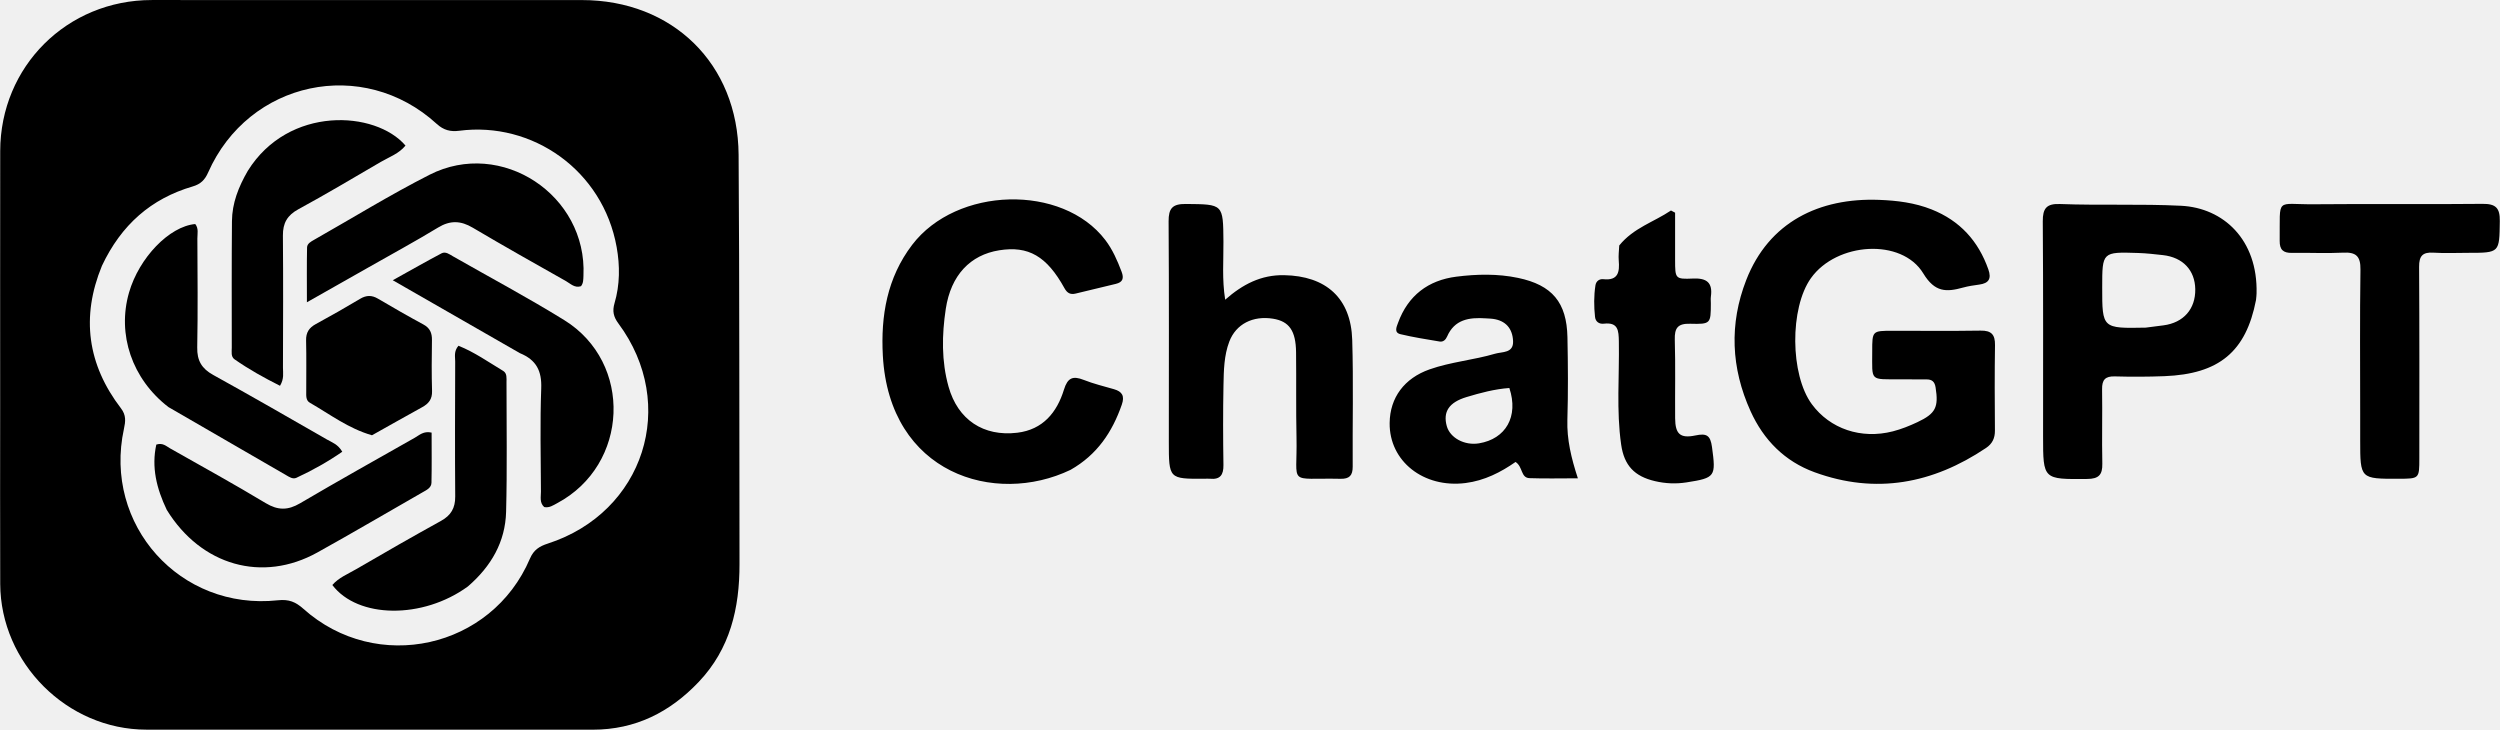
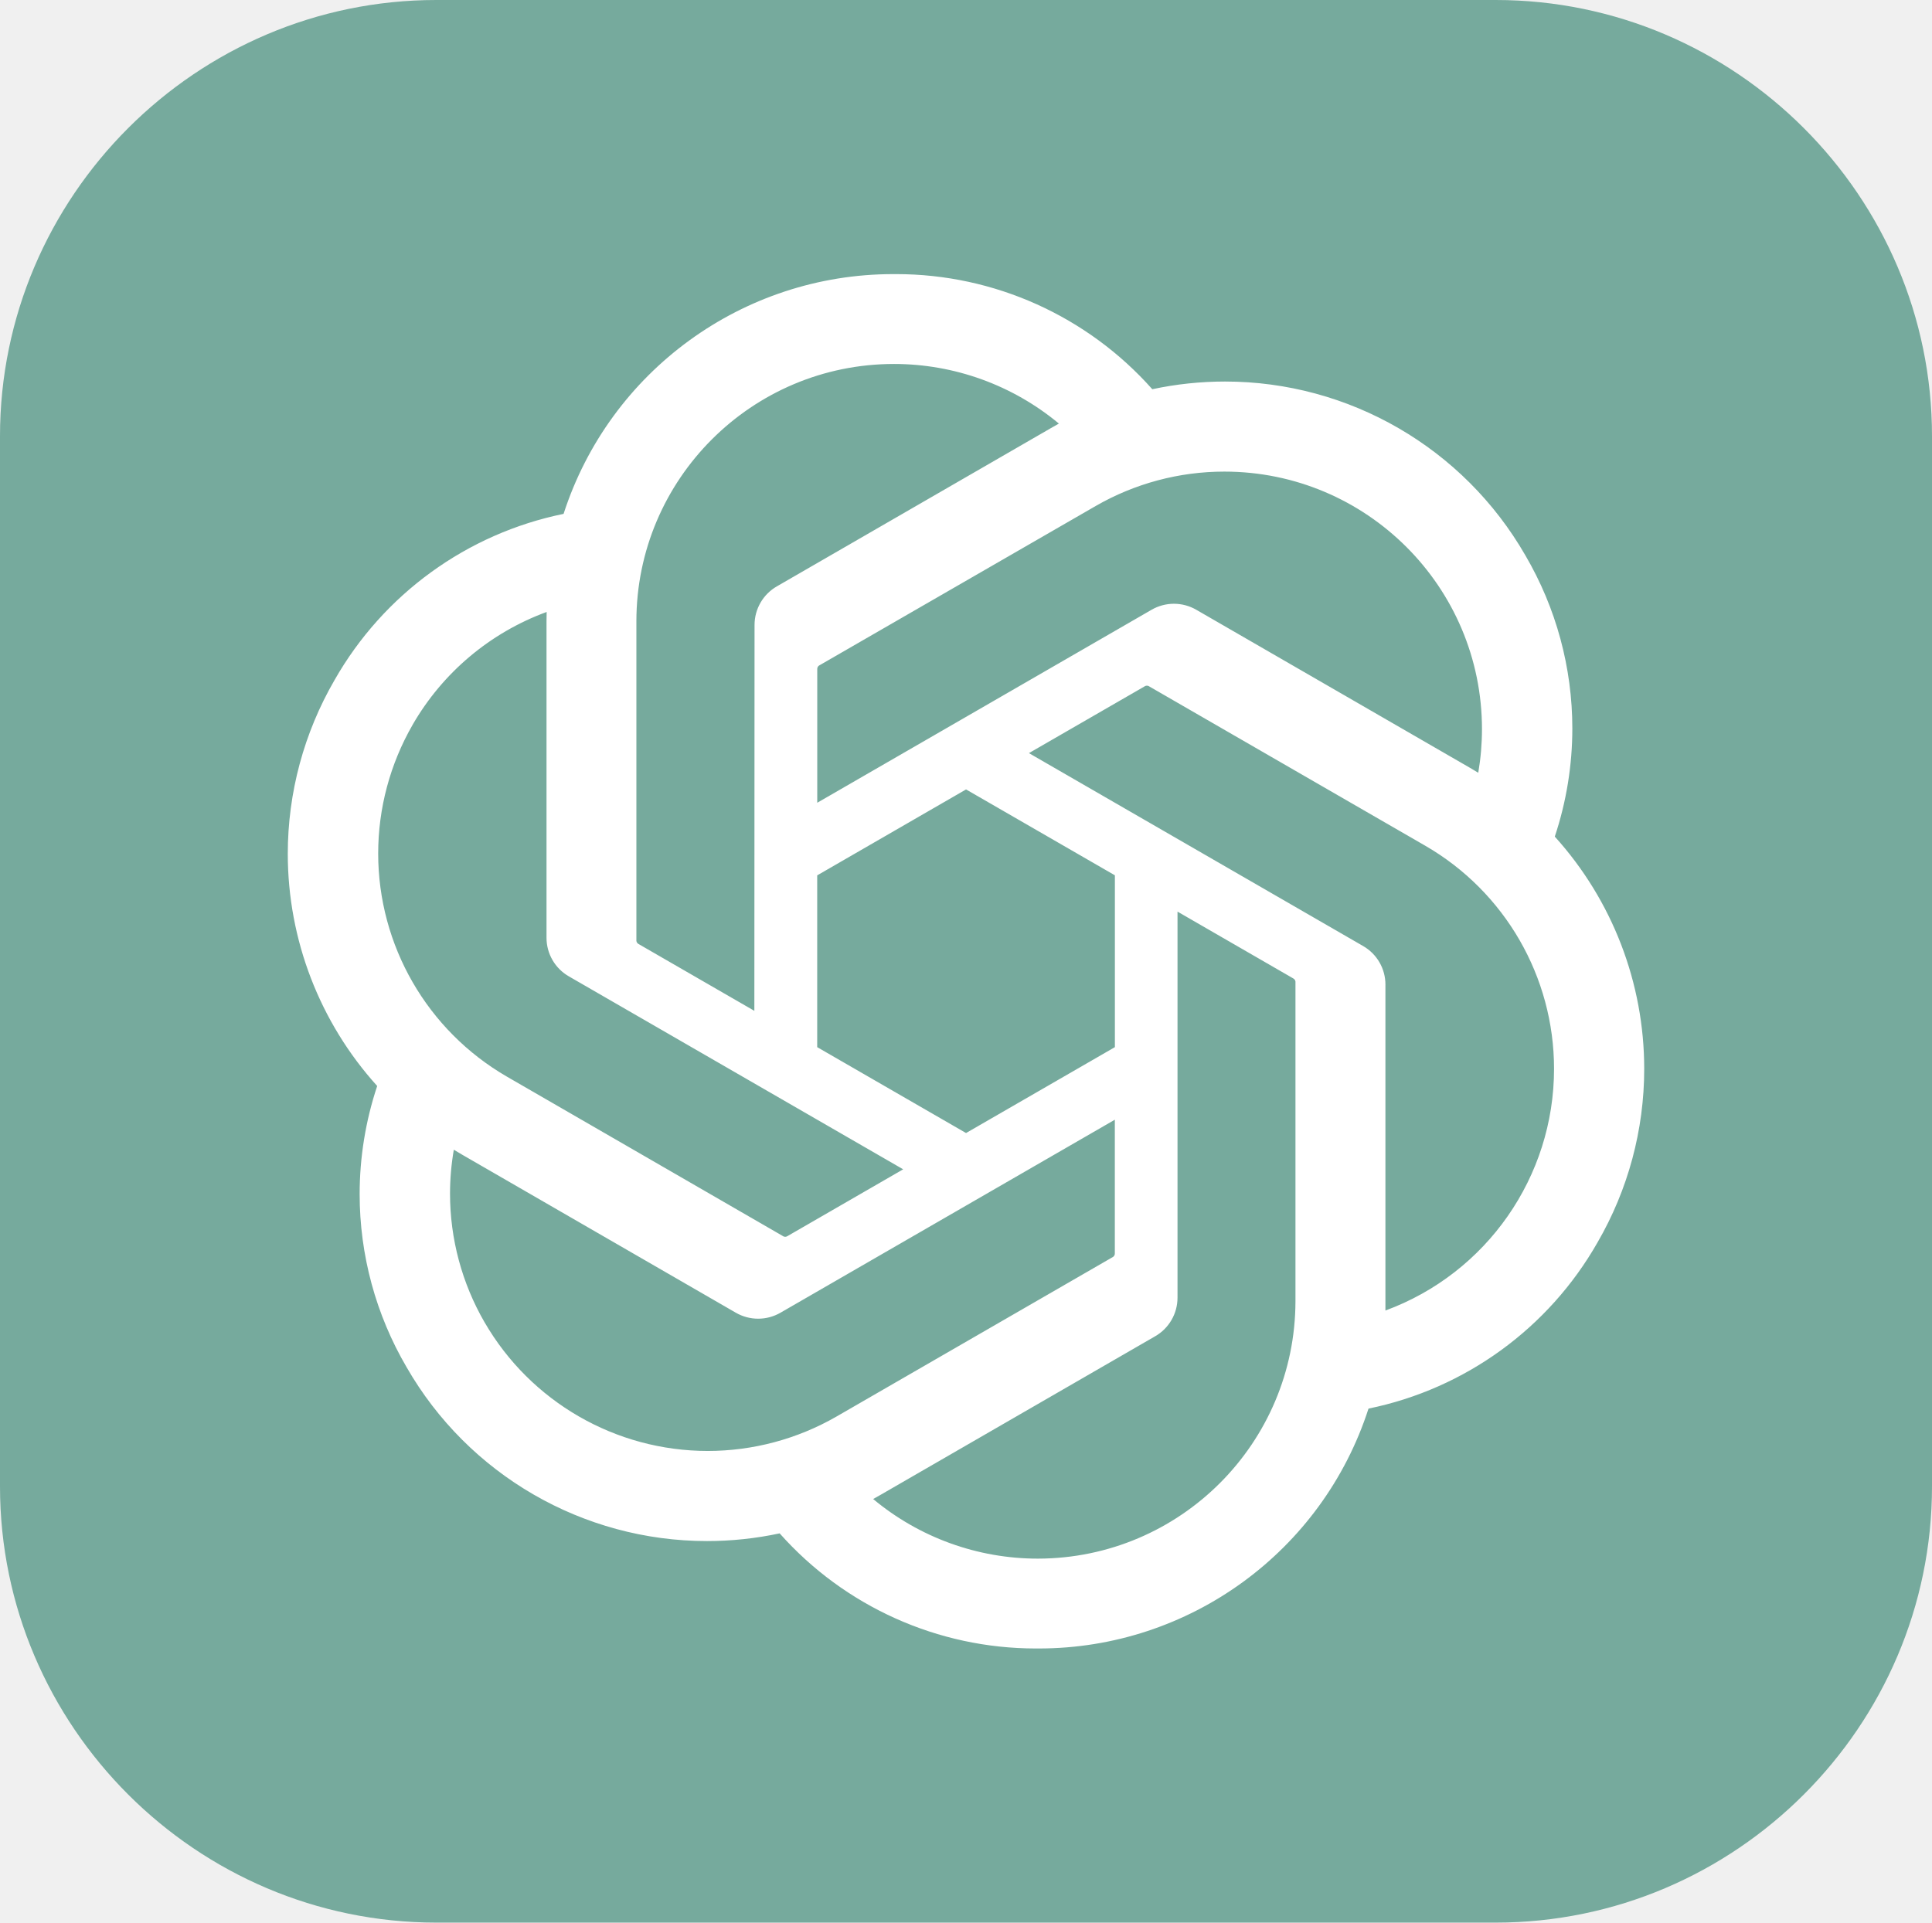
- <svg xmlns="http://www.w3.org/2000/svg" height="-344" viewBox="56.632 381.702 906.876 264.715" width="2500">
-   <path d="m56.692 529c.002-31.163-.027-61.826.016-92.489.044-30.7 24.229-54.79 54.984-54.797 51.994-.012 103.987.007 155.981.01 32.903.002 56.654 23.087 56.888 56.08.352 49.488.21 98.98.327 148.47.037 15.998-3.376 30.764-14.775 42.775-10.442 11.003-22.98 17.351-38.432 17.344-53.993-.026-107.987.024-161.98-.013-28.704-.02-52.881-24.156-52.989-52.888-.08-21.33-.018-42.661-.02-64.492m36.914-50.872c-7.633 18.562-5.244 35.834 6.913 51.7 1.914 2.498 1.663 4.727 1.072 7.443-7.58 34.81 20.365 66.036 55.857 62.182 3.99-.433 6.435.593 9.239 3.098 26.543 23.72 68.247 14.479 82.183-18.214 1.349-3.165 3.428-4.465 6.471-5.449 34.93-11.295 47.479-50.421 25.601-79.873-1.785-2.404-2.227-4.494-1.388-7.337 1.97-6.67 1.973-13.618.775-20.32-4.99-27.924-30.653-45.673-57.108-42.222-3.144.41-5.646-.188-8.159-2.485-26.77-24.472-68.24-15.636-82.938 17.639-1.18 2.672-2.706 4.202-5.573 5.04-15.09 4.416-25.921 13.898-32.945 28.798zm652.414 41.178c-11.306-.059-10.228.905-10.24-10.12-.008-7.474.017-7.487 7.324-7.493 10.66-.01 21.322.113 31.98-.059 3.921-.063 5.296 1.434 5.236 5.283-.16 10.325-.111 20.654-.029 30.98.022 2.771-.948 4.776-3.231 6.308-19.31 12.963-39.98 16.902-62.17 8.811-10.82-3.944-18.488-11.665-23.245-22.166-7.08-15.63-7.772-31.636-1.565-47.573 8.2-21.054 26.514-29.89 48.19-29.075 6.477.244 12.924 1.029 19.066 3.475 10.255 4.083 16.931 11.428 20.573 21.76 1.19 3.375.15 5.03-3.301 5.496-1.976.266-3.969.56-5.886 1.088-6.038 1.665-10.219 1.792-14.42-5.142-7.815-12.896-31.443-11.323-40.746 1.716-7.729 10.833-7.562 35.022.315 45.725 6.587 8.95 17.891 12.815 29.429 9.843 3.039-.783 6.013-1.978 8.86-3.317 6.677-3.138 7.732-5.448 6.61-12.6-.324-2.063-1.287-2.918-3.265-2.914-2.998.006-5.996-.016-9.484-.026zm128.98-28.776c-3.633 18.776-13.405 26.854-33.224 27.628-5.988.234-11.995.253-17.986.082-3.508-.1-4.679 1.258-4.624 4.68.142 8.991-.108 17.99.083 26.981.087 4.075-1.326 5.508-5.482 5.545-16.006.144-16.003.267-16.007-15.48-.006-25.985.084-51.97-.11-77.954-.035-4.757 1.392-6.488 6.243-6.303 14.633.556 29.272-.096 43.933.635 15.351.765 27.841 12.29 27.376 31.755-.016.666-.082 1.33-.202 2.431m-40.01 10.02c2.14-.275 4.28-.547 6.42-.825 7.29-.945 11.669-5.92 11.555-13.121-.109-6.904-4.512-11.562-11.768-12.364-2.969-.329-5.946-.67-8.928-.767-13.055-.429-13.056-.397-13.06 12.473-.004 14.916-.004 14.916 15.782 14.604zm-390.035 51.599c-27.45 13.149-65.733 1.388-68.072-41.446-.789-14.434 1.537-28.23 10.626-40.172 16.126-21.186 54.494-22.186 70.061-1.781 2.654 3.478 4.372 7.437 5.916 11.505.907 2.393.472 3.82-2.122 4.432-4.86 1.146-9.706 2.348-14.561 3.512-1.854.444-3.038-.143-4.027-1.937-6.428-11.65-13.093-15.465-23.686-13.766-10.474 1.68-17.526 9-19.38 21.263-1.423 9.404-1.592 18.963 1.024 28.26 3.358 11.935 12.634 18.139 24.929 16.655 9.274-1.12 14.365-7.342 16.921-15.64 1.336-4.338 3.242-5.074 7.18-3.518 3.55 1.402 7.298 2.312 10.978 3.373 2.996.864 3.907 2.478 2.828 5.587-3.447 9.933-8.943 18.191-18.615 23.673zm35.668-10.159c.002-26.992.1-53.486-.08-79.979-.032-4.755 1.414-6.366 6.25-6.32 13.601.13 13.53-.057 13.642 13.643.056 6.794-.557 13.622.633 21.087 6.351-5.594 13.023-9.043 21.347-8.9 15.206.262 24.276 8.282 24.736 23.467.464 15.315.072 30.656.17 45.985.021 3.203-1.189 4.483-4.404 4.414-19.526-.419-15.604 2.852-15.977-14.923-.217-10.327-.04-20.661-.16-30.991-.091-7.818-2.518-11.216-8.355-12.158-7.29-1.177-13.444 1.921-15.87 8.311-1.917 5.05-2 10.458-2.104 15.764-.19 9.66-.16 19.33-.015 28.991.053 3.6-1.186 5.356-4.906 4.985-.66-.066-1.332-.002-1.998.001-12.898.07-12.898.07-12.909-13.376zm115.109-44.8c-6.272-.439-11.478.432-14.163 6.59-.496 1.138-1.386 2.035-2.703 1.813-4.754-.802-9.532-1.54-14.215-2.661-2.414-.578-1.422-2.632-.868-4.144 3.621-9.889 10.926-15.432 21.146-16.724 7.417-.938 14.965-1.11 22.381.446 12.355 2.592 17.66 8.864 17.914 21.529.2 9.991.268 19.996-.026 29.983-.21 7.084 1.389 13.785 3.806 21.187-6.343 0-11.948.15-17.54-.057-3.24-.12-2.352-4.122-5.065-5.877-5.3 3.703-11.247 6.78-18.158 7.65-15.18 1.91-27.682-7.89-27.515-21.796.11-9.216 5.334-16.218 14.493-19.44 7.73-2.72 15.956-3.371 23.773-5.682 2.58-.762 6.707-.11 6.508-4.59-.2-4.514-2.644-7.427-7.342-8.053-.66-.088-1.328-.105-2.426-.173m8.416 25.258c-5.33.387-10.473 1.756-15.544 3.29-6.387 1.933-8.57 5.354-7.16 10.507 1.18 4.308 6.464 7.146 11.691 6.278 9.675-1.605 14.461-9.67 11.013-20.075zm308.645 9.551c-.001-17.829-.16-35.16.096-52.484.073-4.923-1.639-6.41-6.352-6.163-6.148.321-12.327-.03-18.49.085-3.162.06-4.499-1.128-4.46-4.374.195-16.162-1.725-13.125 12.572-13.265 20.326-.199 40.657.074 60.982-.148 4.791-.052 6.367 1.433 6.295 6.252-.171 11.51.04 11.513-11.599 11.517-4.165.002-8.344.203-12.492-.063-3.935-.251-5.206 1.219-5.181 5.149.146 23.16.083 46.32.08 69.48-.002 7.358-.016 7.358-7.465 7.385-13.977.05-13.977.05-13.985-13.873zm-268.779-61.252c5.175-6.405 12.59-8.514 18.77-12.693l1.49.799c0 5.74-.008 11.48.002 17.221.012 6.668.033 6.957 6.465 6.669 5.005-.225 7.218 1.471 6.517 6.544-.112.818-.014 1.663-.017 2.496-.025 7.295-.032 7.564-7.495 7.359-4.52-.125-5.705 1.544-5.582 5.813.272 9.484.045 18.982.125 28.473.047 5.686 1.798 7.393 7.337 6.235 4.03-.843 5.451-.118 6.034 4.206 1.442 10.687 1.277 11.181-9.267 12.823-3.856.6-7.637.425-11.399-.453-7.453-1.738-11.194-5.66-12.285-13.251-1.785-12.426-.618-24.942-.838-37.415-.07-3.96-.227-7.066-5.443-6.454-1.65.193-3.01-.673-3.201-2.46-.41-3.814-.435-7.646.151-11.448.238-1.54 1.432-2.39 2.87-2.235 5.47.59 5.928-2.684 5.58-6.824-.139-1.648.065-3.325.186-5.405z" />
-   <path d="m245.218 509.808c-15.135-8.685-29.953-17.184-46.113-26.452 6.742-3.74 12.165-6.834 17.681-9.75 1.475-.78 2.876.338 4.176 1.08 13.457 7.68 27.148 14.98 40.32 23.12 25.06 15.487 23.505 52.57-2.541 66.43-1.434.763-2.837 1.784-4.692 1.4-1.756-1.571-1.185-3.696-1.193-5.608-.053-12.5-.352-25.01.107-37.494.229-6.212-1.728-10.264-7.745-12.726zm-128.085 56.862c-3.736-7.812-5.599-15.525-3.8-23.69 2.342-.773 3.61.582 4.99 1.362 11.595 6.56 23.268 12.994 34.68 19.86 4.433 2.667 8.064 2.664 12.471.073 13.78-8.102 27.733-15.913 41.643-23.793 1.67-.946 3.174-2.519 6.083-1.853 0 5.986.083 12.084-.049 18.177-.04 1.868-1.785 2.654-3.245 3.49-12.716 7.278-25.349 14.707-38.156 21.821-19.901 11.054-42.145 4.788-54.617-15.446z" />
-   <path d="m117.717 529.358c-13.198-10.171-18.667-26.341-14.275-41.551 3.646-12.626 14.622-23.998 24.016-24.838 1.291 1.587.763 3.495.77 5.261.053 13.164.202 26.332-.05 39.491-.093 4.79 1.623 7.69 5.78 9.986 13.851 7.65 27.562 15.557 41.287 23.433 1.824 1.046 3.995 1.722 5.547 4.432-5.261 3.649-10.826 6.757-16.63 9.448-1.315.61-2.609-.302-3.75-.96a13870.218 13870.218 0 0 1 -42.695-24.702zm72.803-50.784a58896.5 58896.5 0 0 1 -22.557 12.779c0-7.475-.073-13.685.056-19.891.03-1.408 1.452-2.147 2.625-2.812 13.91-7.89 27.554-16.302 41.791-23.548 26.078-13.273 57.24 7.383 55.845 36.599-.062 1.313.021 2.664-.89 3.822-2.293.758-3.803-.92-5.44-1.844-11.319-6.386-22.644-12.764-33.828-19.379-4.35-2.573-8.163-2.735-12.567-.06-8.11 4.928-16.465 9.455-25.035 14.334zm35.846 115.859c-16.363 11.937-39.942 11.684-49.18-.522 2.317-2.674 5.63-3.979 8.58-5.7 10.215-5.96 20.483-11.834 30.835-17.552 3.635-2.008 5.192-4.683 5.16-8.84-.123-16.33-.06-32.66-.008-48.99.006-1.749-.563-3.658 1.184-5.707 5.742 2.282 10.879 5.914 16.22 9.127 1.457.876 1.21 2.636 1.209 4.127-.008 15.663.262 31.333-.145 46.986-.284 10.874-5.38 19.75-13.855 27.071z" />
-   <path d="m146.524 443.67c14.8-23.755 46.36-21.857 57.2-9.16-2.357 2.921-5.88 4.134-8.975 5.937-9.918 5.778-19.777 11.67-29.86 17.148-4.062 2.207-5.672 5.044-5.633 9.55.136 15.976.067 31.953.022 47.93-.006 1.947.48 3.992-1.07 6.573-5.68-2.855-11.26-5.933-16.504-9.609-1.373-.962-.998-2.737-.998-4.208-.006-15.31-.067-30.622.068-45.932.056-6.466 2.349-12.362 5.75-18.23z" />
-   <path d="m191.565 539.596c-8.515-2.437-15.28-7.635-22.575-11.831-1.463-.842-1.265-2.609-1.269-4.102-.014-6.155.096-12.312-.052-18.463-.07-2.874 1.065-4.61 3.542-5.951a450.21 450.21 0 0 0 16.035-9.14c2.255-1.344 4.233-1.398 6.502-.06 5.442 3.21 10.924 6.357 16.482 9.361 2.397 1.296 3.133 3.114 3.093 5.688-.095 6.153-.15 12.312.035 18.461.088 2.946-1.214 4.563-3.632 5.882-5.982 3.264-11.884 6.676-18.16 10.155z" />
+ <svg xmlns="http://www.w3.org/2000/svg" shape-rendering="geometricPrecision" text-rendering="geometricPrecision" image-rendering="optimizeQuality" fill-rule="evenodd" clip-rule="evenodd" viewBox="0 0 512 509.639">
+   <path fill="#76aa9d" d="M115.612 0h280.775C459.974 0 512 52.026 512 115.612v278.415c0 63.587-52.026 115.613-115.613 115.613H115.612C52.026 509.64 0 457.614 0 394.027V115.612C0 52.026 52.026 0 115.612 0z" />
+   <path fill-rule="nonzero" fill="#ffffff" d="M412.037 221.764a90.834 90.834 0 004.648-28.67 90.79 90.79 0 00-12.443-45.87c-16.37-28.496-46.738-46.089-79.605-46.089-6.466 0-12.943.683-19.264 2.04a90.765 90.765 0 00-67.881-30.515h-.576c-.059.002-.149.002-.216.002-39.807 0-75.108 25.686-87.346 63.554-25.626 5.239-47.748 21.31-60.682 44.03a91.873 91.873 0 00-12.407 46.077 91.833 91.833 0 0023.694 61.553 90.802 90.802 0 00-4.649 28.67 90.804 90.804 0 0012.442 45.87c16.369 28.504 46.74 46.087 79.61 46.087a91.81 91.81 0 0019.253-2.04 90.783 90.783 0 0067.887 30.516h.576l.234-.001c39.829 0 75.119-25.686 87.357-63.588 25.626-5.242 47.748-21.312 60.682-44.033a91.718 91.718 0 0012.383-46.035 91.83 91.83 0 00-23.693-61.553l-.004-.005zM275.102 413.161h-.094a68.146 68.146 0 01-43.611-15.8 56.936 56.936 0 002.155-1.221l72.54-41.901a11.799 11.799 0 005.962-10.251V241.651l30.661 17.704c.326.163.55.479.596.84v84.693c-.042 37.653-30.554 68.198-68.21 68.273h.001zm-146.689-62.649a68.128 68.128 0 01-9.152-34.085c0-3.904.341-7.817 1.005-11.663.539.323 1.48.897 2.155 1.285l72.54 41.901a11.832 11.832 0 0011.918-.002l88.563-51.137v35.408a1.1 1.1 0 01-.438.94l-73.33 42.339a68.43 68.43 0 01-34.11 9.12 68.359 68.359 0 01-59.15-34.11l-.001.004zm-19.083-158.36a68.044 68.044 0 0135.538-29.934c0 .625-.036 1.731-.036 2.5v83.801l-.001.07a11.79 11.79 0 005.954 10.242l88.564 51.13-30.661 17.704a1.096 1.096 0 01-1.034.093l-73.337-42.375a68.36 68.36 0 01-34.095-59.143 68.412 68.412 0 019.112-34.085l-.004-.003zm251.907 58.621l-88.563-51.137 30.661-17.697a1.097 1.097 0 011.034-.094l73.337 42.339c21.109 12.195 34.132 34.746 34.132 59.132 0 28.604-17.849 54.199-44.686 64.078v-86.308c.004-.032.004-.065.004-.096 0-4.219-2.261-8.119-5.919-10.217zm30.518-45.93c-.539-.331-1.48-.898-2.155-1.286l-72.54-41.901a11.842 11.842 0 00-5.958-1.611c-2.092 0-4.15.558-5.957 1.611l-88.564 51.137v-35.408l-.001-.061a1.1 1.1 0 01.44-.88l73.33-42.303a68.301 68.301 0 0134.108-9.129c37.704 0 68.281 30.577 68.281 68.281a68.69 68.69 0 01-.984 11.545v.005zm-191.843 63.109l-30.668-17.704a1.09 1.09 0 01-.596-.84v-84.692c.016-37.685 30.593-68.236 68.281-68.236a68.332 68.332 0 0143.689 15.804 63.09 63.09 0 00-2.155 1.222l-72.54 41.9a11.794 11.794 0 00-5.961 10.248v.068l-.05 102.23zm16.655-35.91l39.445-22.782 39.444 22.767v45.55l-39.444 22.767-39.445-22.767v-45.535z" />
</svg>
